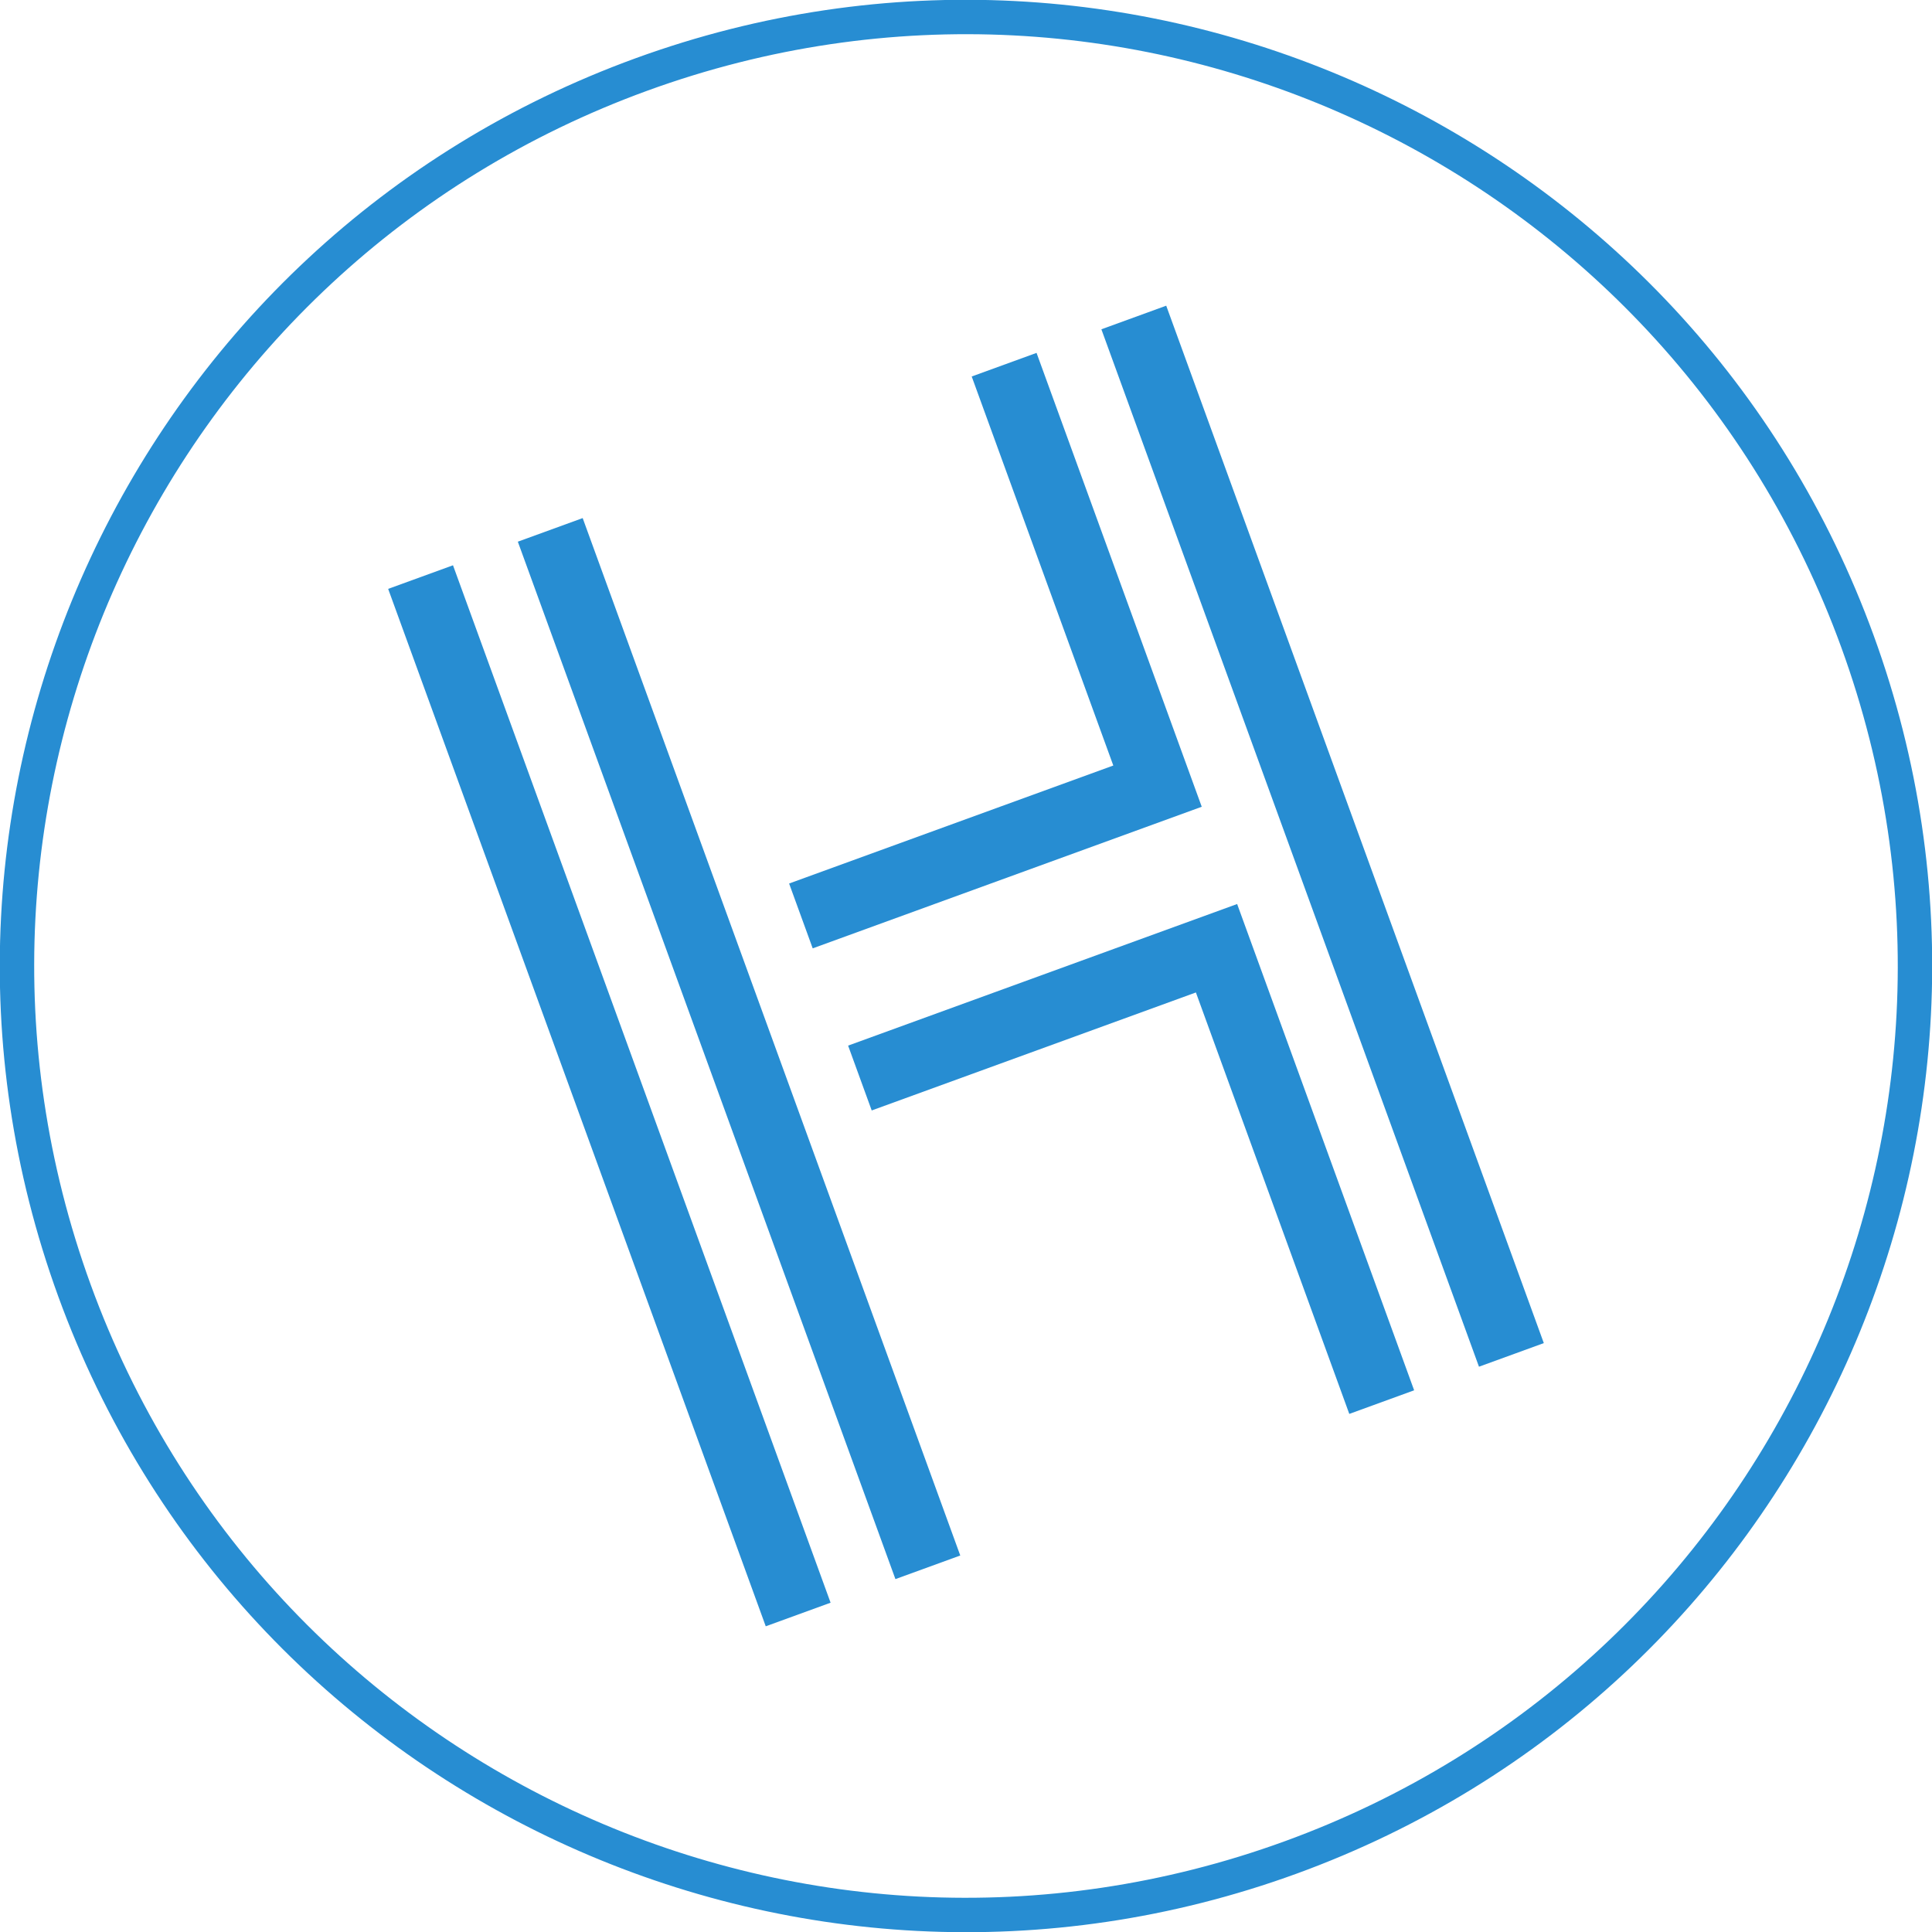
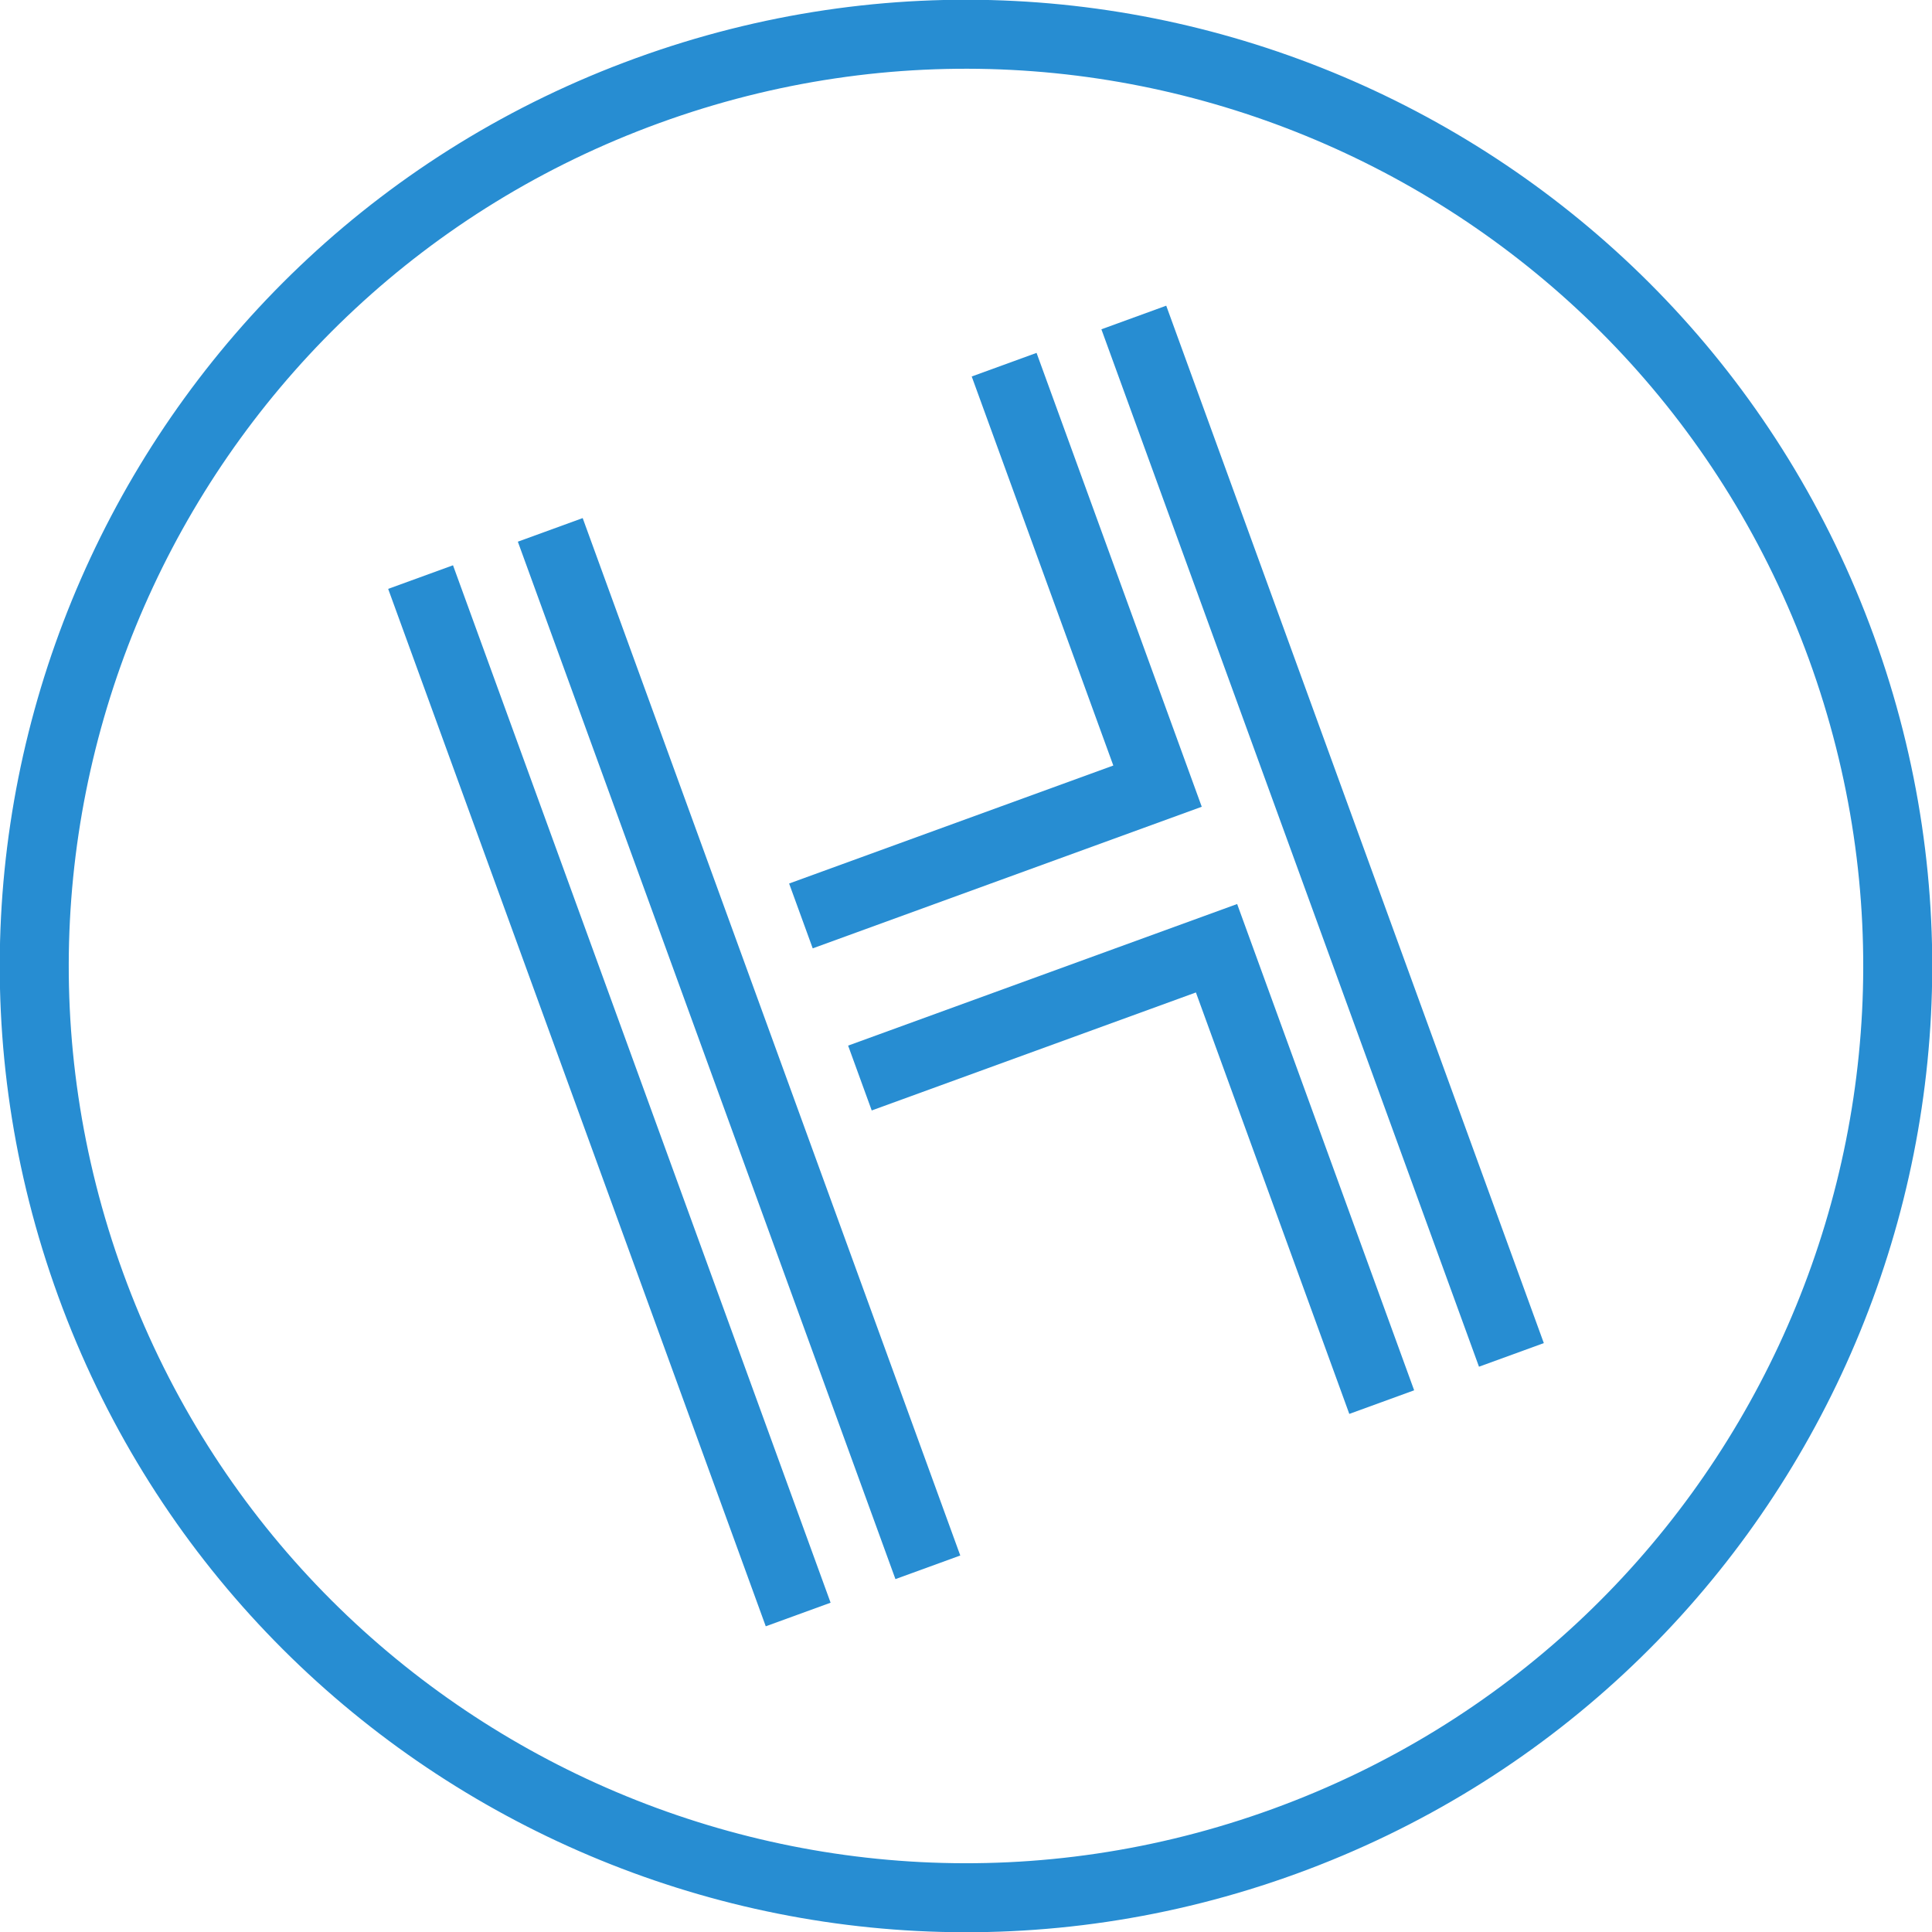
- <svg xmlns="http://www.w3.org/2000/svg" width="448" height="448" version="1.1" viewBox="0 0 448 448" id="svg2">
-   <defs id="defs16" />
-   <g style="fill:#278dd2" id="g4" transform="matrix(0.93969,-0.34202,0.34202,0.93969,-268.18,-5.5062)">
-     <path d="m 288,256 0,256 16,0 0,-256 z m 32,0 0,256 16,0 0,-256 z m 112,0 0,96 -80,0 0,16 96,0 0,-112 z m 32,0 0,256 16,0 0,-256 z m -112,136 0,16 80,0 0,104 16,0 0,-120 z" id="path6" />
-     <path d="M 384,160 C 260.34,160 160,260.34 160,384 160,507.66 260.34,608 384,608 507.66,608 608,507.66 608,384 608,260.34 507.66,160 384,160 Z m 0,8 c 119.34,0 216,96.66 216,216 0,119.34 -96.66,216 -216,216 -119.34,0 -216,-96.66 -216,-216 0,-119.34 96.66,-216 216,-216 z" id="path10" />
+ <svg xmlns="http://www.w3.org/2000/svg" width="448" height="448" version="1.1" viewBox="0 0 448 448">
+   <g transform="matrix(0.93969,-0.34202,0.34202,0.93969,-63.104,90.121)">
+     <path d="m 128,96 0,256 16,0 0,-256 z m 32,0 0,256 16,0 0,-256 z m 112,0 0,96 -80,0 0,16 96,0 0,-112 z m 32,0 0,256 16,0 0,-256 z m -112,136 0,16 80,0 0,104 16,0 0,-120 z" style="fill:#278dd2" />
+     <circle cx="224" cy="224" r="216" style="fill:none;stroke:#278dd2;stroke-width:16" />
  </g>
</svg>
